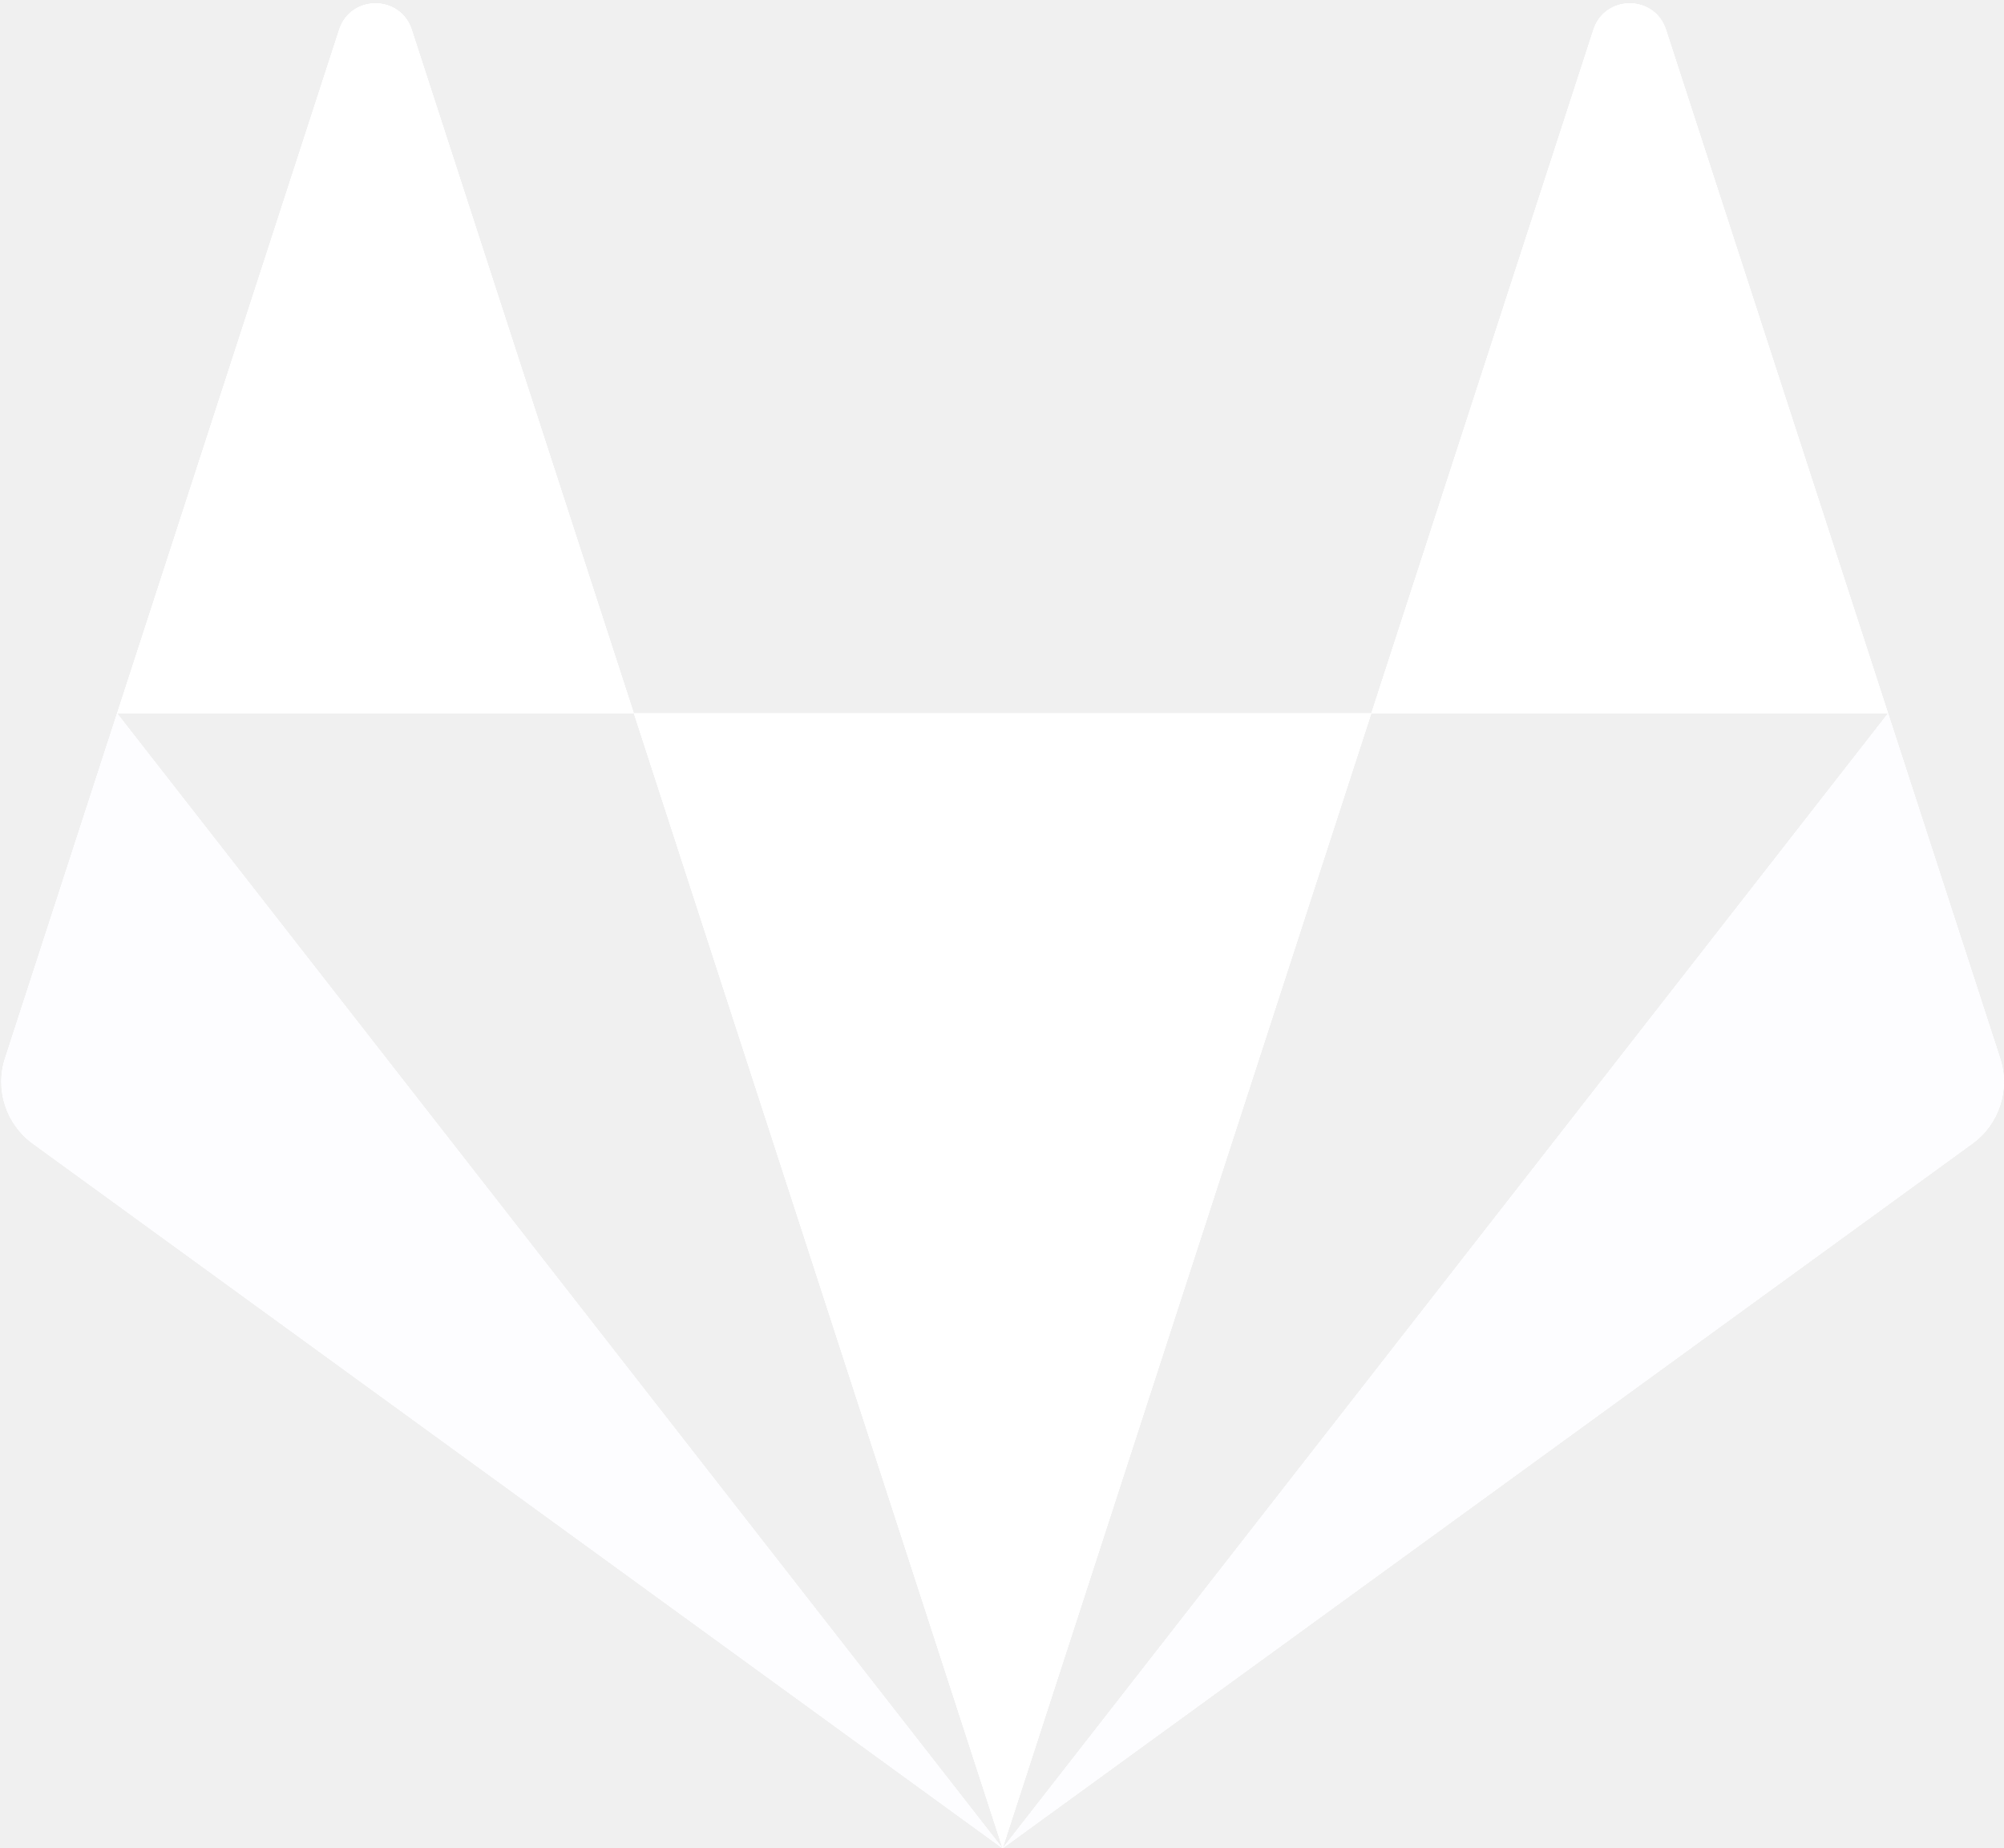
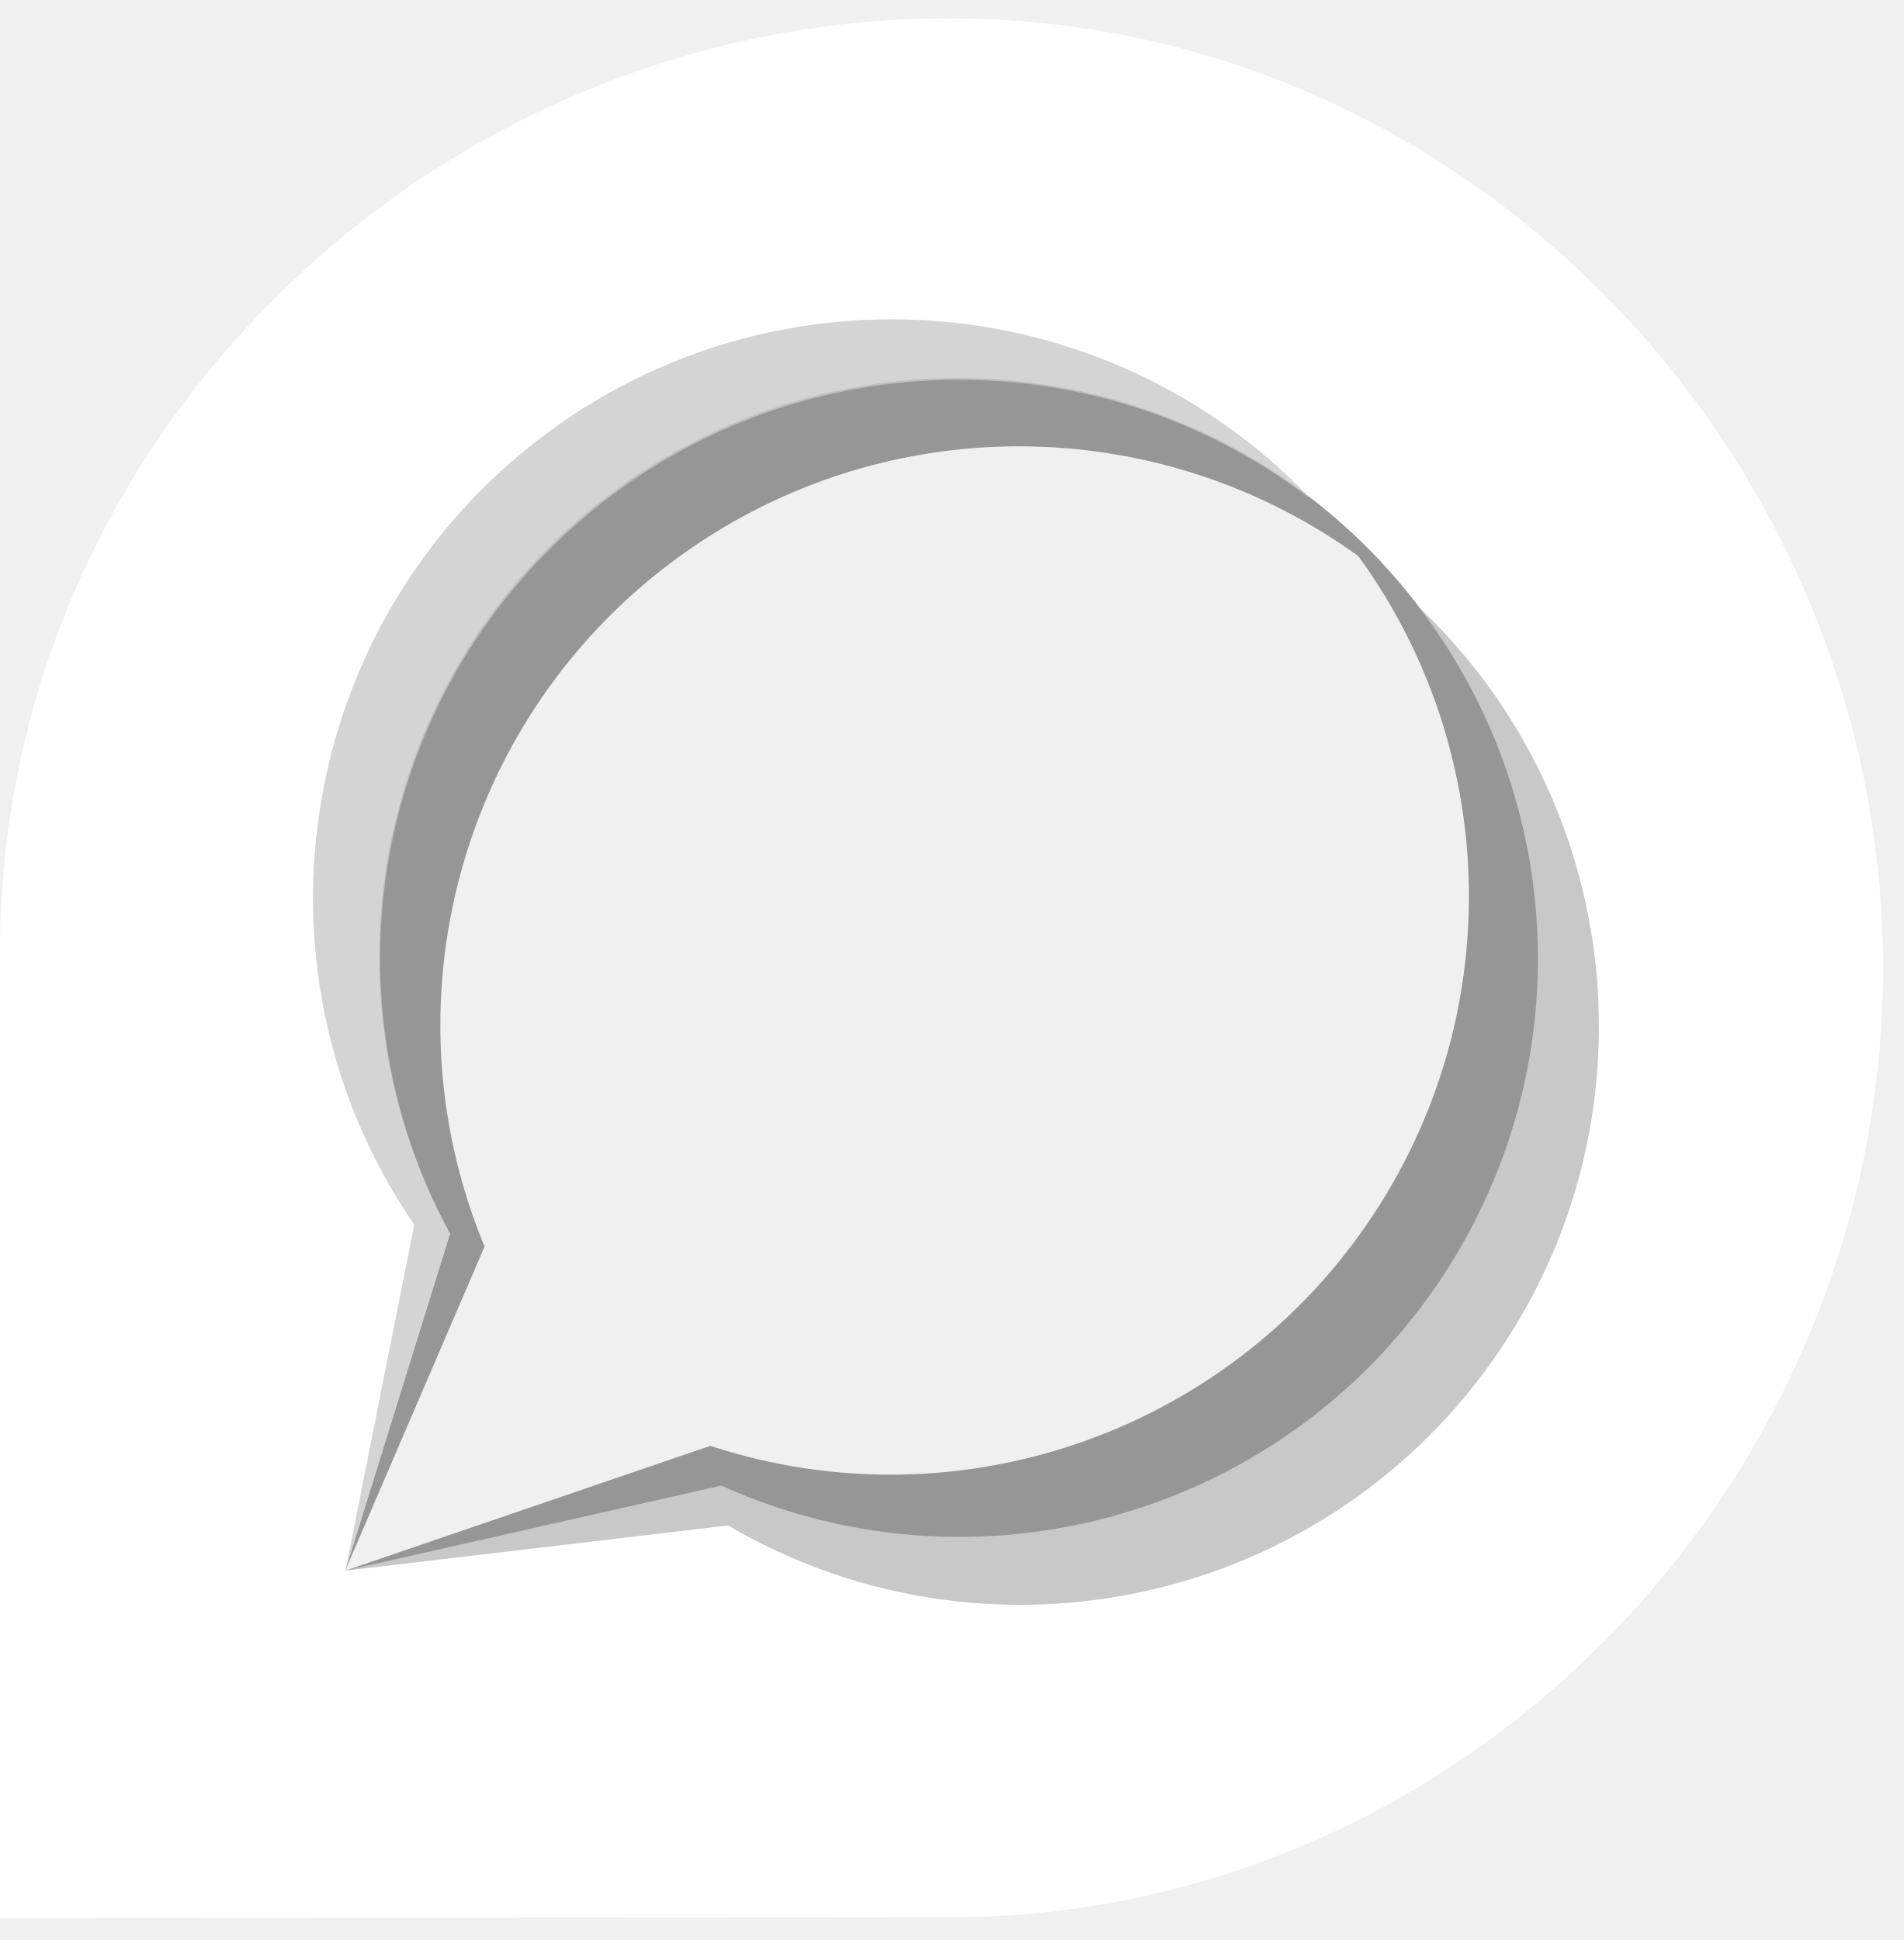
- <svg xmlns="http://www.w3.org/2000/svg" id="svg18" preserveAspectRatio="xMidYMid" version="1.1" viewBox="0 0 256 236" height="236px" width="256px">
-   <defs id="defs22">
-     <filter style="color-interpolation-filters:sRGB;" id="filter1182">
-       <feColorMatrix type="hueRotate" values="180" result="color1" id="feColorMatrix1178" />
-       <feColorMatrix values="-1 0 0 0 1 0 -1 0 0 1 0 0 -1 0 1 -0.21 -0.72 -0.07 2 0 " result="color2" id="feColorMatrix1180" />
-     </filter>
+ <svg xmlns="http://www.w3.org/2000/svg" viewBox="0 -1 104 106" version="1.1" id="svg22">
+   <defs id="defs4">
+     <style id="style2">.cls-1{fill:#231f20;}.cls-2{fill:#fff9ae;}.cls-3{fill:#00aeef;}.cls-4{fill:#00a94f;}.cls-5{fill:#f15d22;}.cls-6{fill:#e31b23;}</style>
  </defs>
-   <g id="g16" transform="translate(-3.0749672e-6,4.0742876e-6)" style="filter:url(#filter1182)">
-     <path style="fill:#000000;opacity:1;fill-opacity:0.903" id="path2" d="m 128.075,236.075 v 0 l 47.104,-144.97 H 80.971 Z" />
-     <path style="fill:#00000e;opacity:1;fill-opacity:1" id="path6" d="m 14.956,91.104 v 0 L 0.642,135.16 c -1.306,4.018 0.124,8.42 3.543,10.903 l 123.891,90.012 z" />
-     <path style="fill:#000000;opacity:1;fill-opacity:0.903" id="path8" d="M 14.956,91.105 H 80.971 L 52.6,3.79 c -1.459,-4.493 -7.815,-4.492 -9.275,0 z" />
-     <path style="fill:#00000e;opacity:1;fill-opacity:1" id="path12" d="m 241.194,91.104 v 0 l 14.314,44.055 c 1.306,4.018 -0.124,8.42 -3.543,10.903 l -123.891,90.012 z" />
-     <path style="fill:#000000;opacity:1;fill-opacity:0.903" id="path14" d="M 241.194,91.105 H 175.179 L 203.55,3.79 c 1.459,-4.493 7.815,-4.492 9.275,0 z" />
+   <g id="Layer_2" data-name="Layer 2">
+     <g id="Layer_3" data-name="Layer 3">
+       <path d="M 51.869 1 C 23.709 1 -4.7369516e-15 23.83 0 52 L 0 104.811 L 51.859 104.76 C 80.019 104.76 102.859 81.051 102.859 52.891 C 102.859 24.731 79.999 1 51.869 1 z M 52.369 20.74 L 52.4 20.74 A 31.61 31.61 0 1 1 39.4 81.17 L 18.859 85.811 L 24.58 67.41 A 31.62 31.62 0 0 1 52.369 20.74 z " transform="translate(0,-1)" id="path8" style="fill:#ffffff;fill-opacity:1" />
+       <path class="cls-3" d="M77.45,32.12a31.6,31.6,0,0,1-38.05,48L18.86,84.82l20.91-2.47A31.6,31.6,0,0,0,77.45,32.12Z" id="path12" style="fill:#c8c8c8;fill-opacity:0.996" />
+       <path class="cls-4" d="M71.63,26.29A31.6,31.6,0,0,1,38.8,78L18.86,84.82,39.4,80.17A31.6,31.6,0,0,0,71.63,26.29Z" id="path14" style="fill:#969696;fill-opacity:0.997" />
+       <path class="cls-5" d="M26.47,67.11a31.61,31.61,0,0,1,51-35A31.61,31.61,0,0,0,24.58,66.41l-5.72,18.4Z" id="path16" style="fill:#969696;fill-opacity:0.997" />
+       <path class="cls-6" d="M24.58,66.41A31.61,31.61,0,0,1,71.63,26.29a31.61,31.61,0,0,0-49,39.63l-3.76,18.9Z" id="path18" style="fill:#c8c8c8;fill-opacity:0.784" />
+     </g>
  </g>
</svg>
